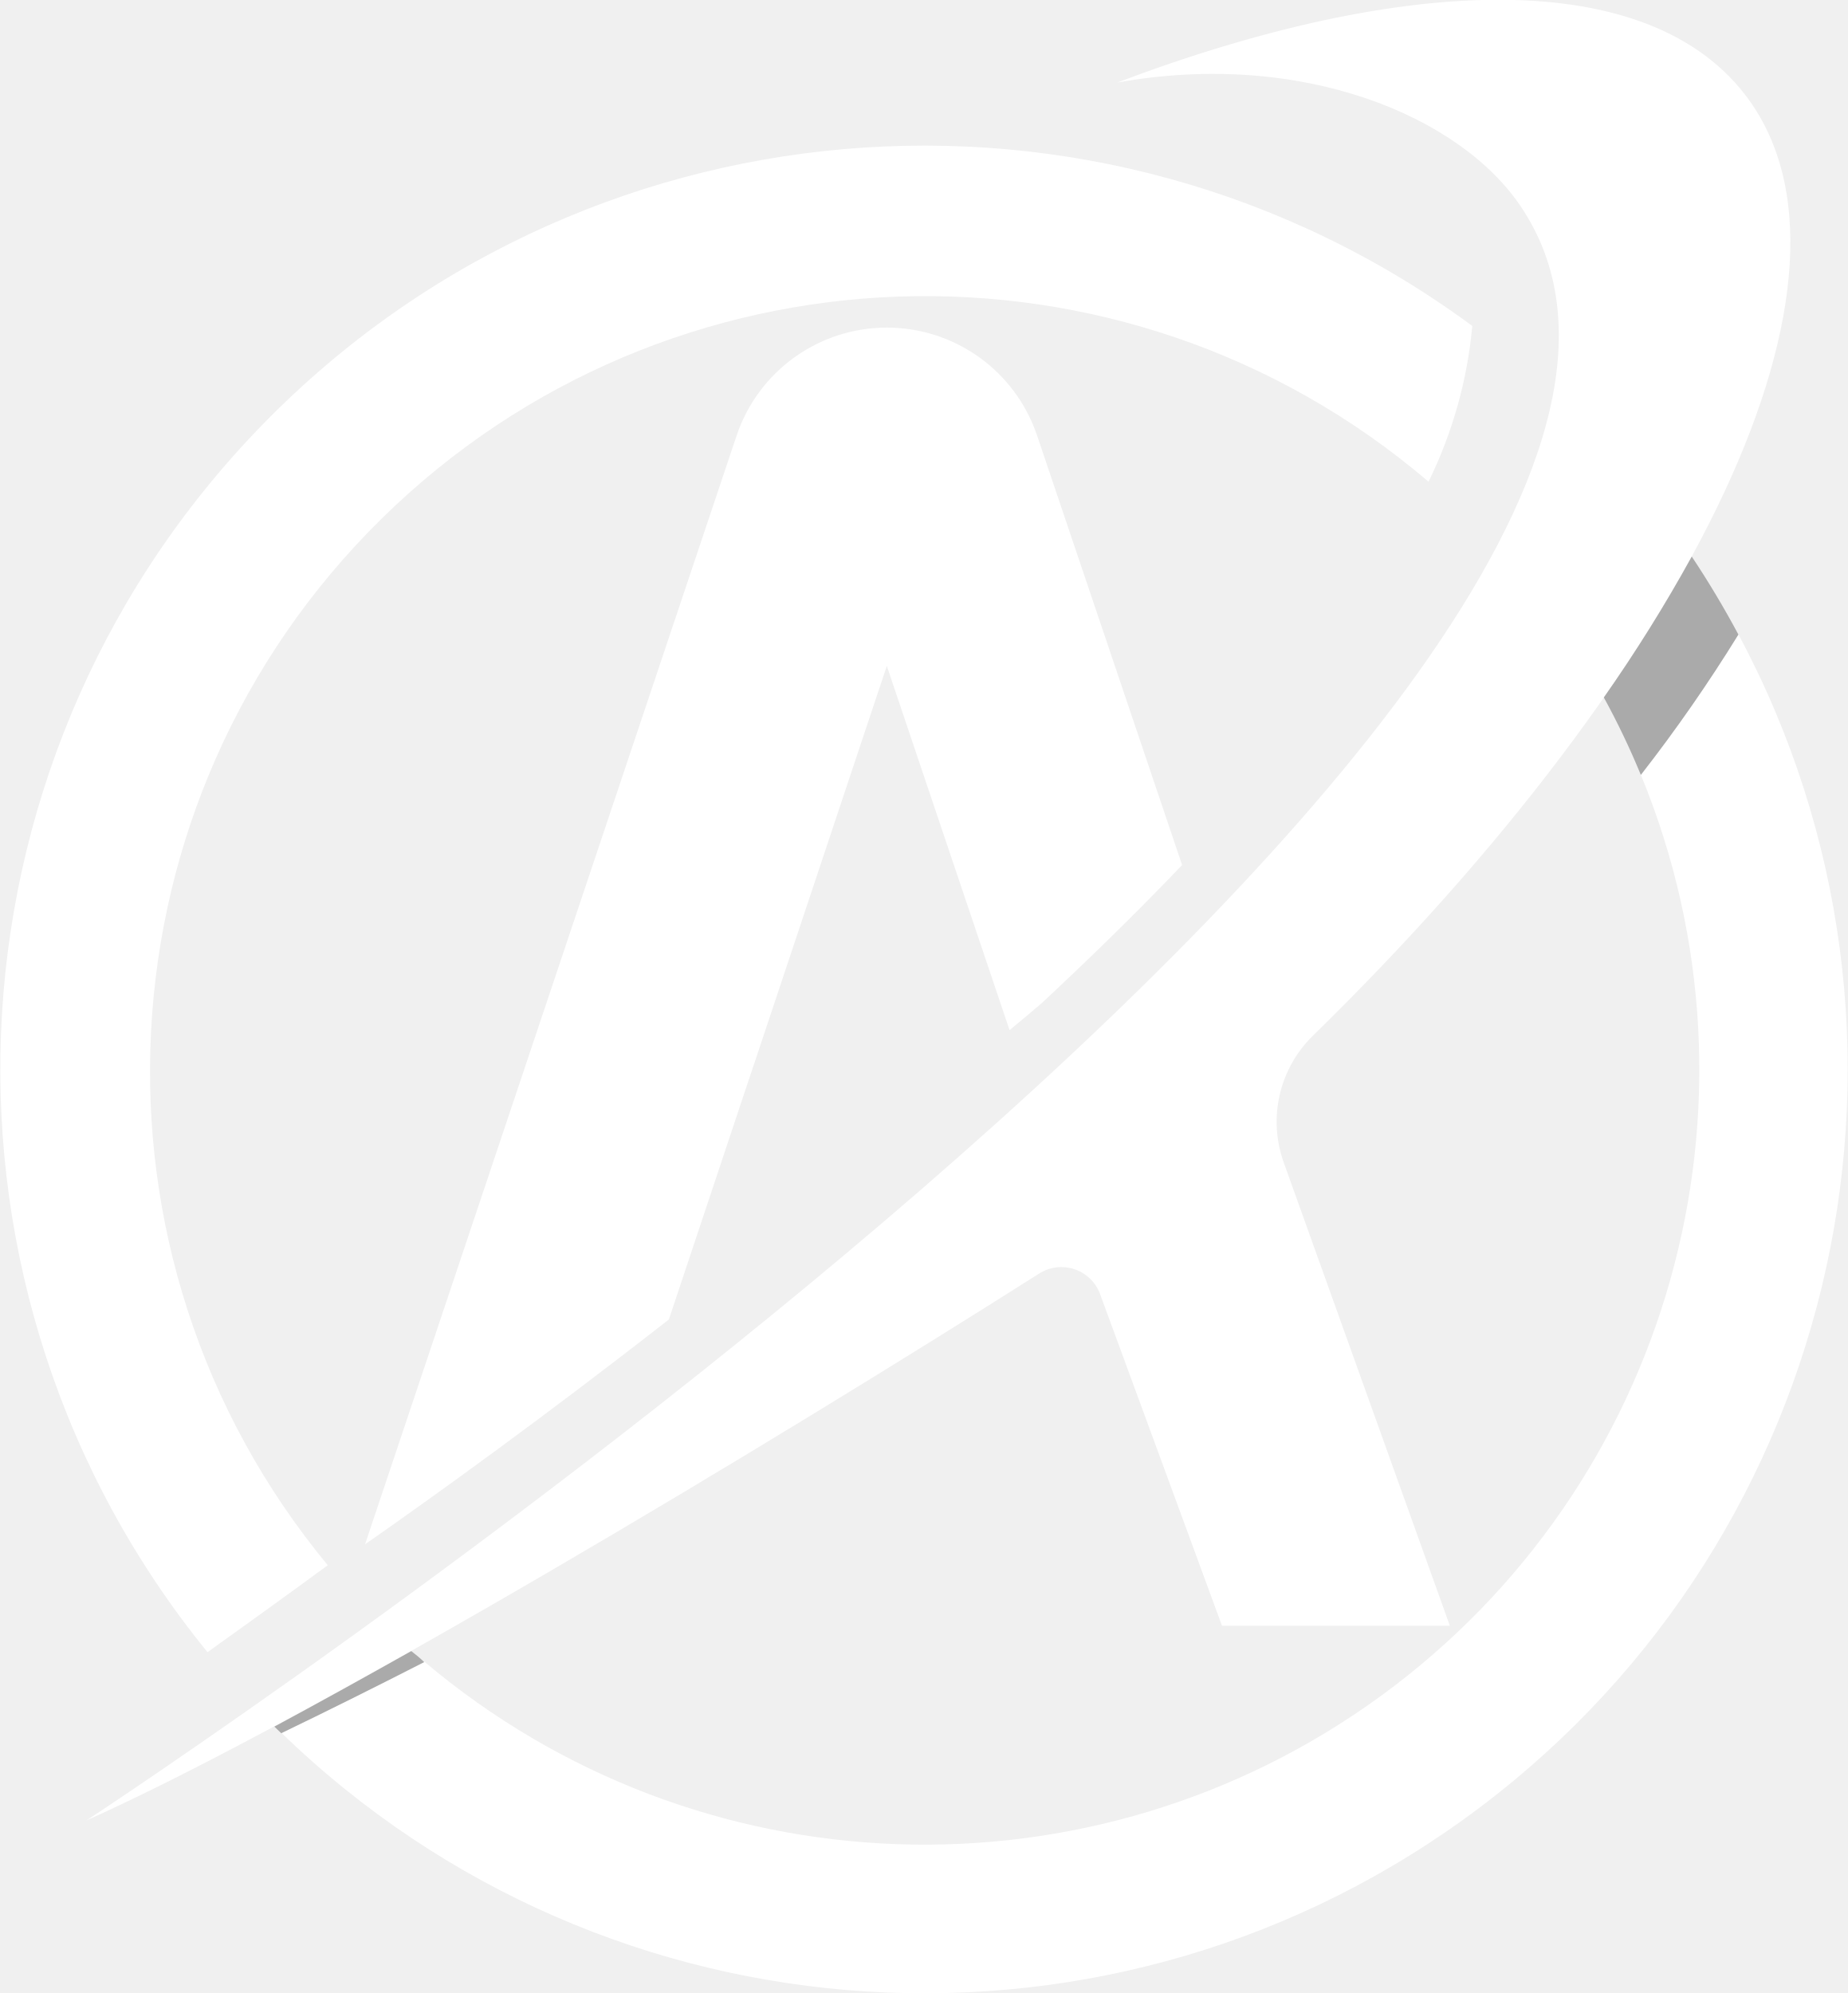
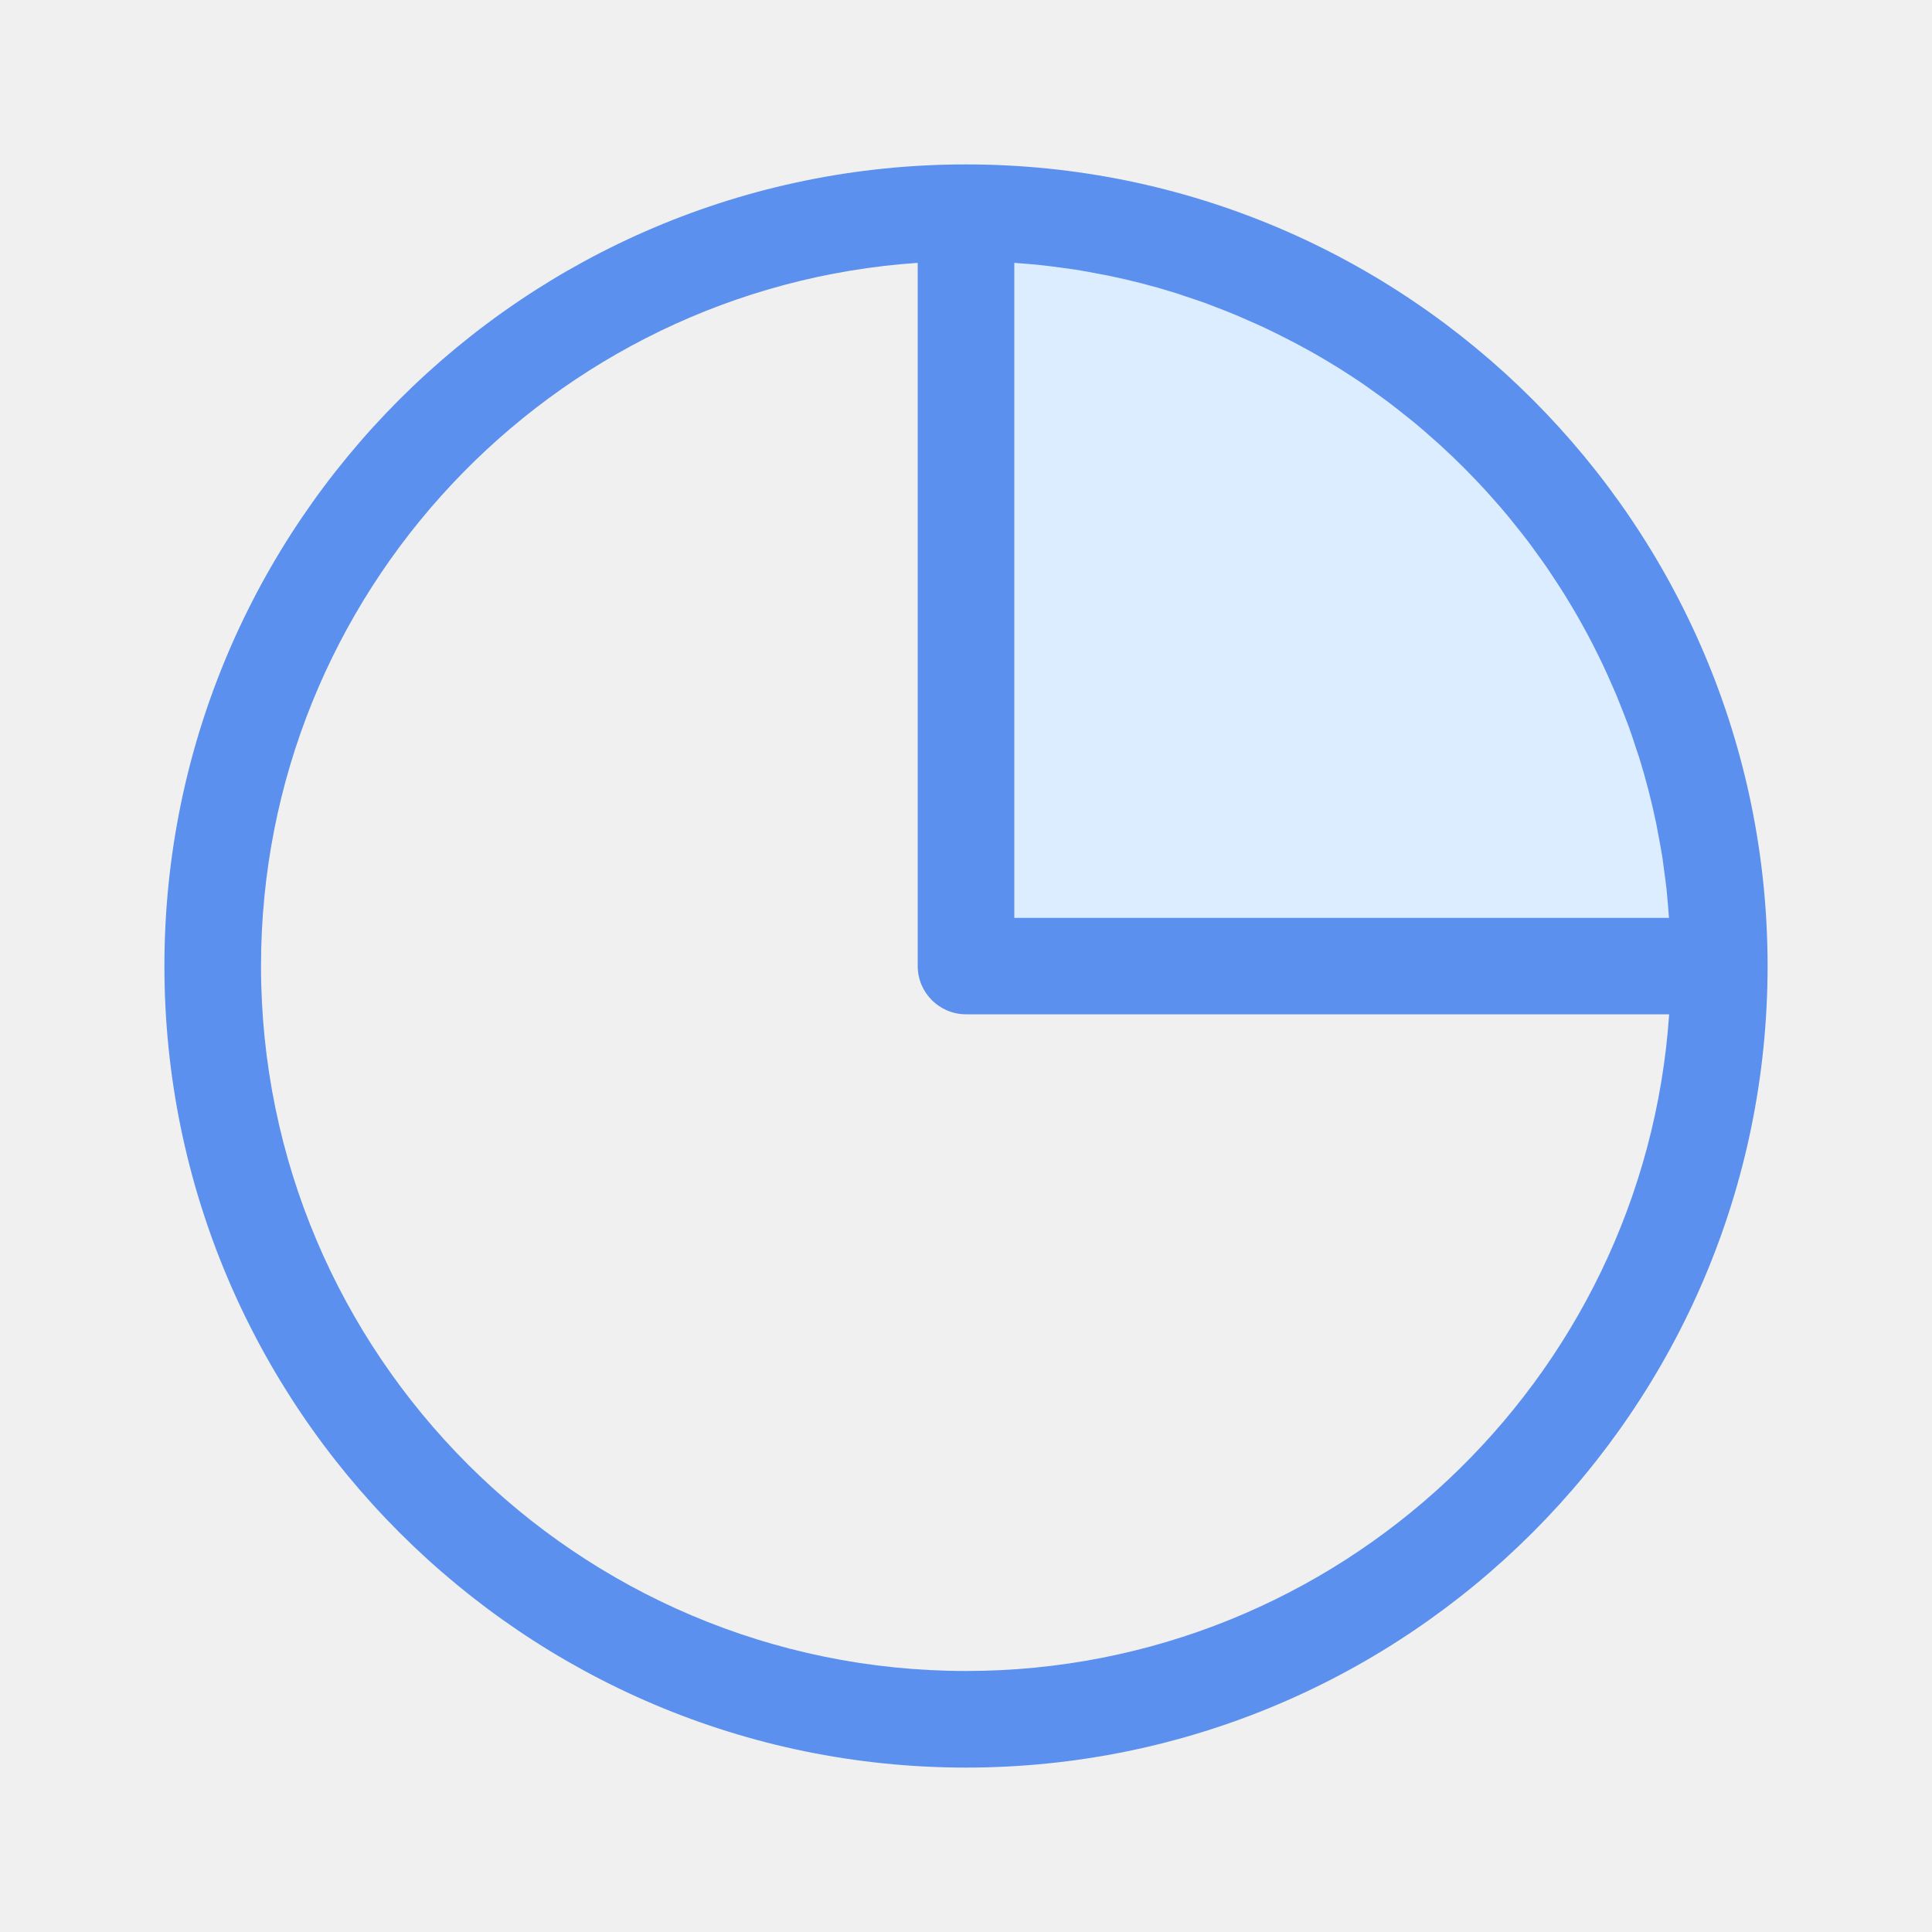
- <svg xmlns="http://www.w3.org/2000/svg" viewBox="0 0 134.26 144.85">
-   <g>
-     <g>
-       <path d="M95.4 75.29c27.78-27.13 41.51-55.4 31.4-68.44C119.69-2.32 102.37-2 81.19 6c13.4-2.41 24.91 2.42 29.33 9C133.46 49 6.28 132.31 6.28 132.31c16.82-7.54 50-27.55 69.26-39.76A3 3 0 0 1 79.93 94l8.88 24.16h16.56L93.3 84.5a8.75 8.75 0 0 1 2.1-9.21z" fill="#fff" />
-       <path d="M48.61 95.9l15.84-47.5 8.92 26.47c.81-.66 1.59-1.32 2.38-2 3.49-3.26 6.91-6.59 10.16-10L75.37 31.65a11.52 11.52 0 0 0-10.92-7.84 11.52 11.52 0 0 0-10.92 7.86l-27 80.57c5.03-3.51 12.99-9.24 22.08-16.34z" fill="#fff" />
-       <path d="M23.82 113.76a56.34 56.34 0 0 1 80-78.75A32.38 32.38 0 0 0 107 23.69a67.13 67.13 0 0 0-91.92 96.39c2.65-1.9 5.6-4.01 8.74-6.32z" fill="#fff" />
-       <path d="M119.25 56.31a56.31 56.31 0 0 1-88.42 64.45c-3.6 1.84-7.09 3.58-10.39 5.17a67.11 67.11 0 0 0 105.9-79.83 113.83 113.83 0 0 1-7.09 10.21z" fill="#fff" />
-       <path d="M29.89 120c-3.45 1.94-6.79 3.79-9.95 5.49l.5.48c3.3-1.59 6.79-3.33 10.39-5.17-.31-.3-.63-.56-.94-.8zM116.56 50.69a56.29 56.29 0 0 1 2.69 5.63 113.83 113.83 0 0 0 7.09-10.2q-1.56-2.92-3.39-5.67a111.07 111.07 0 0 1-6.39 10.24z" fill="#aaa" />
-     </g>
-   </g>
+ <svg xmlns="http://www.w3.org/2000/svg" t="1620504320307" class="icon" viewBox="0 0 1024 1024" version="1.1" p-id="33861" width="200" height="200">
+   <defs>
+     <style type="text/css" />
+   </defs>
+   <path d="M911.258 512c0-220.518-178.739-399.258-399.258-399.258V512h399.258z" fill="#DCEDFF" p-id="33862" />
+   <path d="M512 87.142c-234.24 0-424.858 190.566-424.858 424.858 0 234.24 190.566 424.858 424.858 424.858s424.858-190.566 424.858-424.858c0-234.24-190.566-424.858-424.858-424.858z m25.6 52.173c2.406 0.154 4.813 0.358 7.168 0.563 2.509 0.205 5.069 0.41 7.578 0.717 3.686 0.41 7.27 0.87 10.906 1.382 2.355 0.307 4.659 0.614 6.963 0.973 3.994 0.614 7.987 1.382 11.93 2.15 1.894 0.358 3.789 0.666 5.683 1.075 11.674 2.406 23.142 5.376 34.406 8.858 1.69 0.512 3.379 1.126 5.069 1.69 3.891 1.28 7.782 2.56 11.622 3.942 2.048 0.768 4.096 1.587 6.144 2.355 3.43 1.331 6.81 2.611 10.189 4.045 2.15 0.922 4.301 1.894 6.451 2.816 3.174 1.382 6.4 2.816 9.523 4.301 2.202 1.024 4.352 2.099 6.502 3.174 3.072 1.536 6.093 3.072 9.114 4.659 2.15 1.126 4.25 2.304 6.4 3.482 2.97 1.638 5.939 3.328 8.858 5.069 2.048 1.229 4.147 2.458 6.195 3.738 2.918 1.792 5.786 3.686 8.653 5.53 1.997 1.28 3.942 2.611 5.888 3.942 2.867 1.997 5.734 4.045 8.55 6.093 1.843 1.331 3.686 2.662 5.478 4.045 2.918 2.202 5.786 4.506 8.653 6.81 1.638 1.28 3.277 2.56 4.864 3.891 3.174 2.662 6.298 5.376 9.37 8.141 1.229 1.075 2.458 2.099 3.635 3.226 8.55 7.782 16.691 15.974 24.525 24.525 1.075 1.178 2.15 2.458 3.226 3.635 2.765 3.072 5.478 6.195 8.09 9.37 1.331 1.587 2.611 3.277 3.942 4.915 2.304 2.867 4.608 5.734 6.81 8.653 1.382 1.792 2.714 3.686 4.045 5.53 2.048 2.816 4.096 5.632 6.093 8.55 1.331 1.946 2.662 3.942 3.942 5.939 1.894 2.867 3.738 5.734 5.53 8.602 1.28 2.048 2.509 4.096 3.738 6.195 1.741 2.918 3.43 5.837 5.069 8.806 1.178 2.099 2.355 4.25 3.482 6.4 1.587 3.021 3.174 6.042 4.659 9.114 1.075 2.15 2.15 4.301 3.174 6.502 1.485 3.174 2.918 6.349 4.301 9.523 0.922 2.15 1.894 4.301 2.816 6.451 1.382 3.379 2.714 6.81 4.045 10.189 0.768 2.048 1.587 4.096 2.355 6.144 1.382 3.84 2.662 7.731 3.942 11.674 0.563 1.69 1.126 3.328 1.69 5.018 3.482 11.264 6.451 22.784 8.909 34.458 0.358 1.792 0.666 3.635 1.024 5.478 0.768 4.045 1.536 8.09 2.202 12.186 0.358 2.253 0.614 4.506 0.922 6.81 0.512 3.686 1.024 7.424 1.434 11.162 0.256 2.458 0.461 4.915 0.666 7.373 0.205 2.458 0.41 4.915 0.563 7.322H537.6V139.315z m-25.6 746.342c-206.029 0-373.658-167.629-373.658-373.658 0-197.427 153.907-359.475 348.058-372.685V512c0 14.131 11.469 25.6 25.6 25.6h372.685c-13.21 194.099-175.258 348.058-372.685 348.058z" fill="#5B90EF" p-id="33863" />
</svg>
